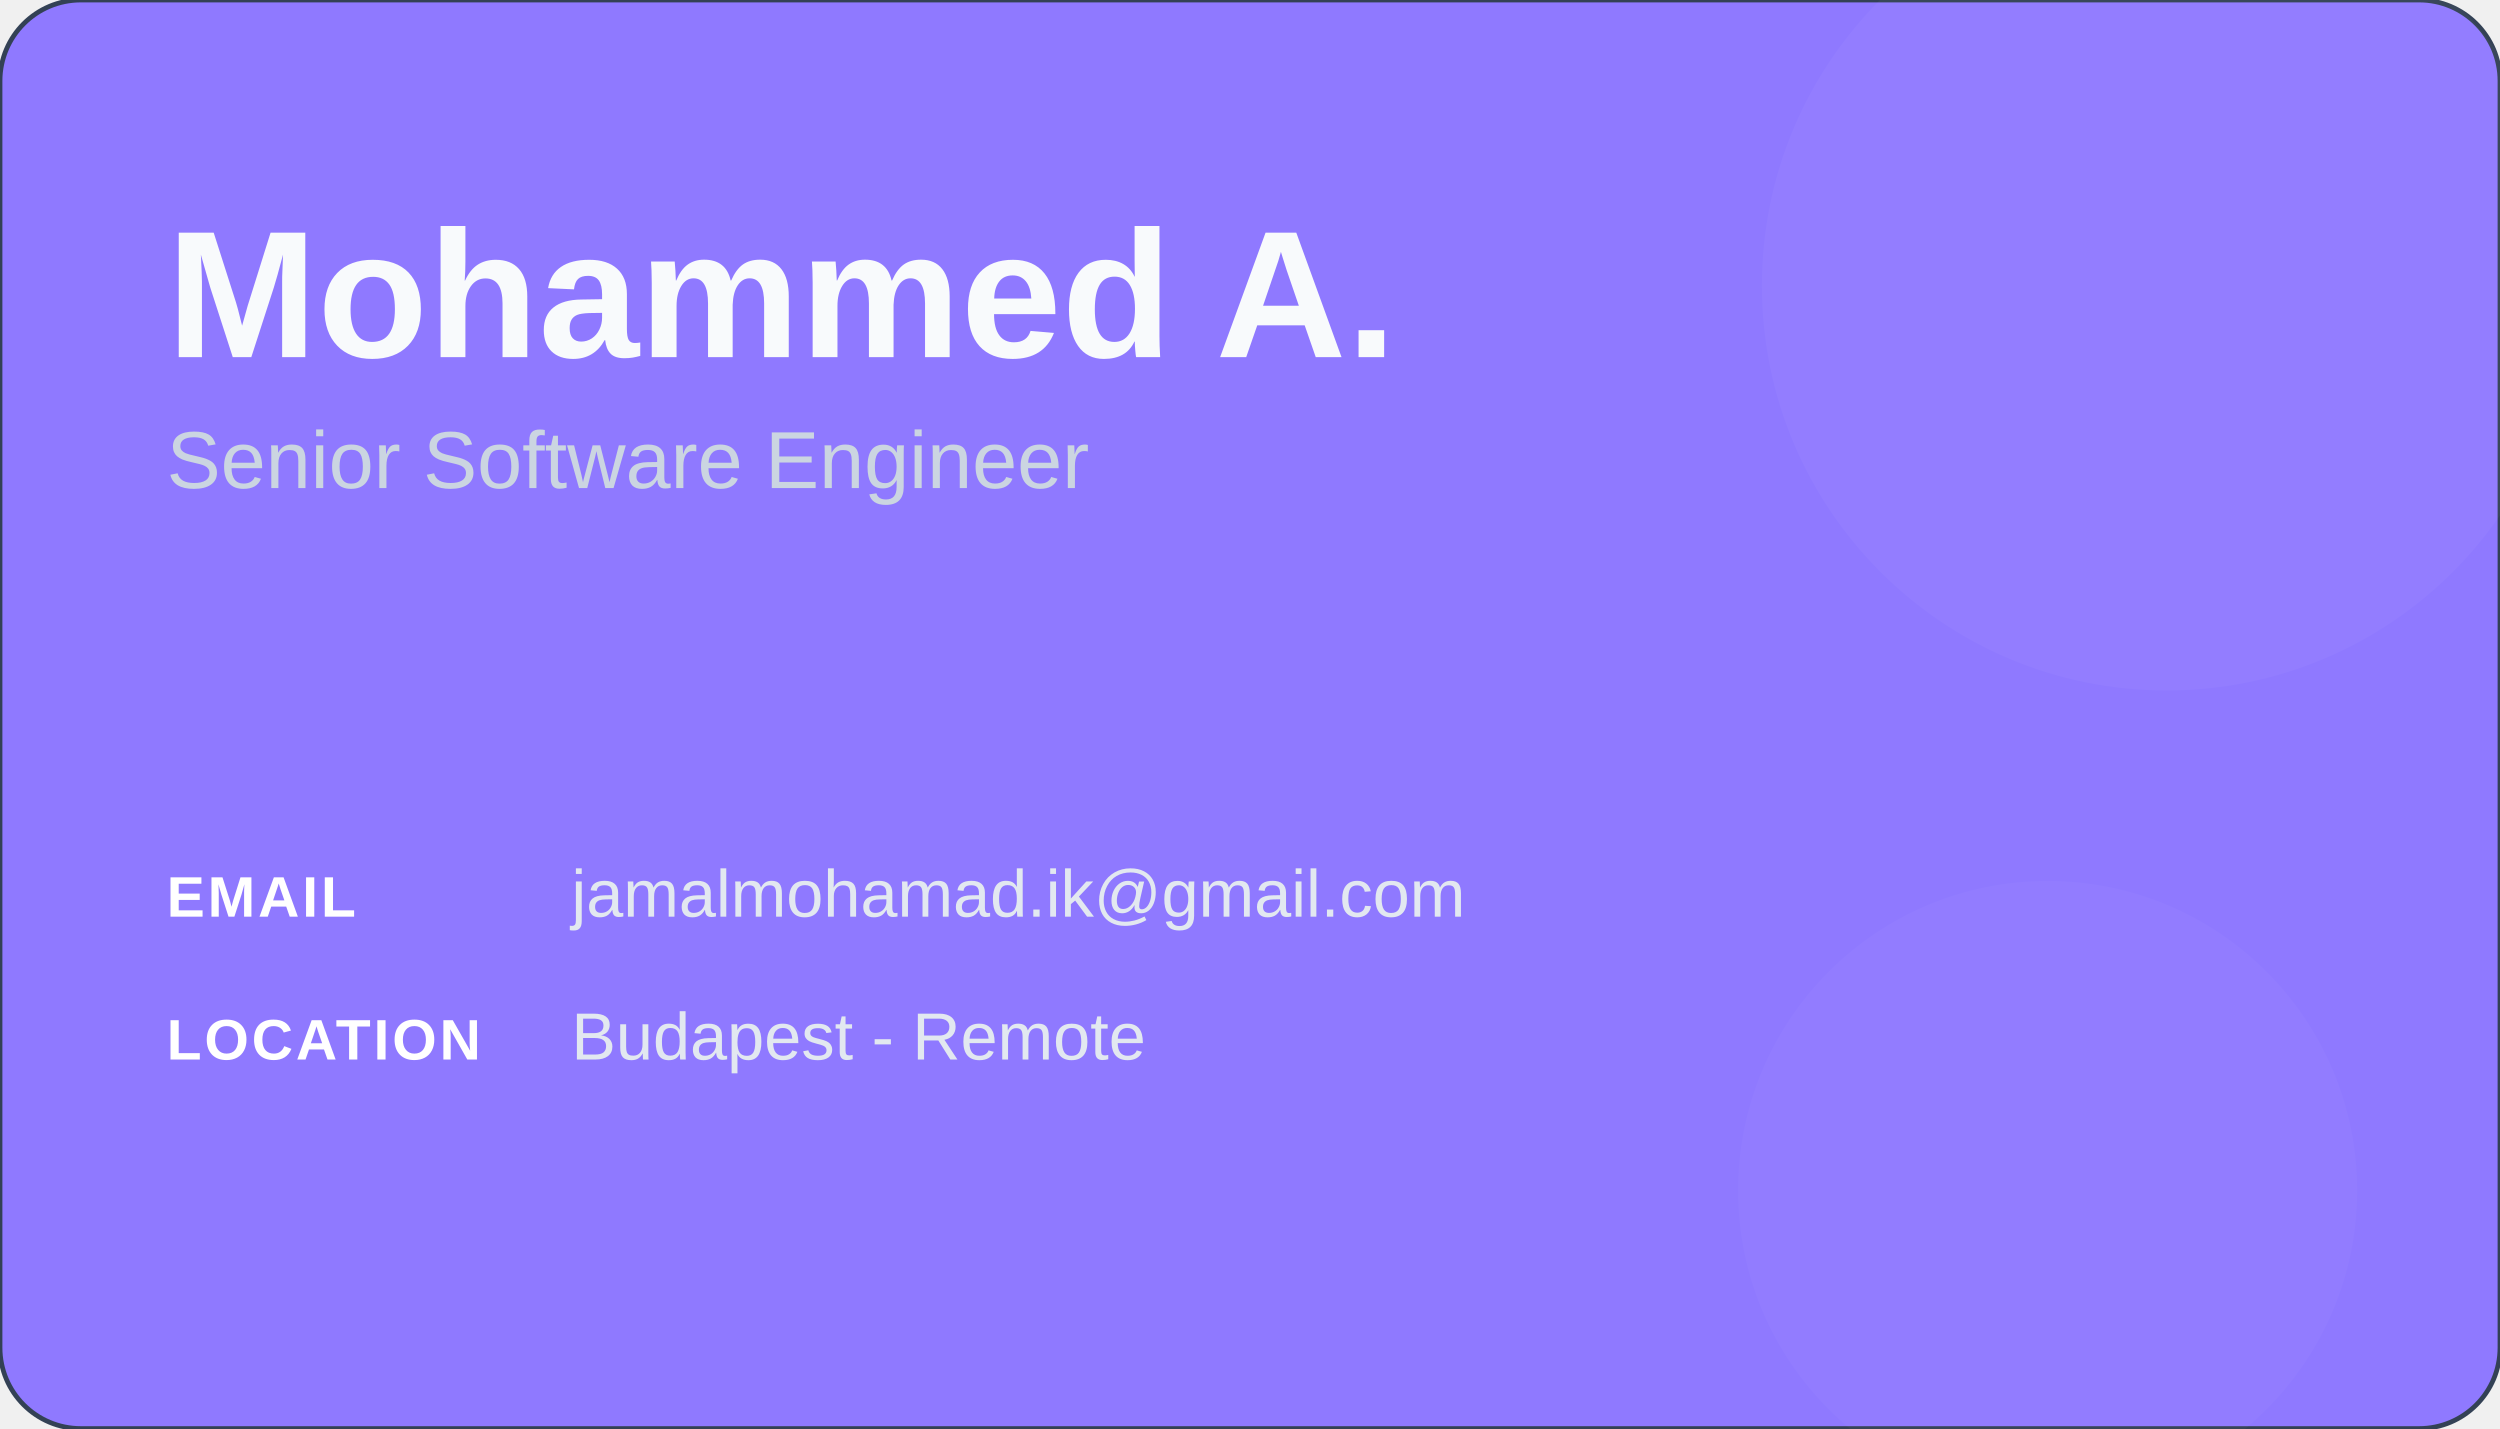
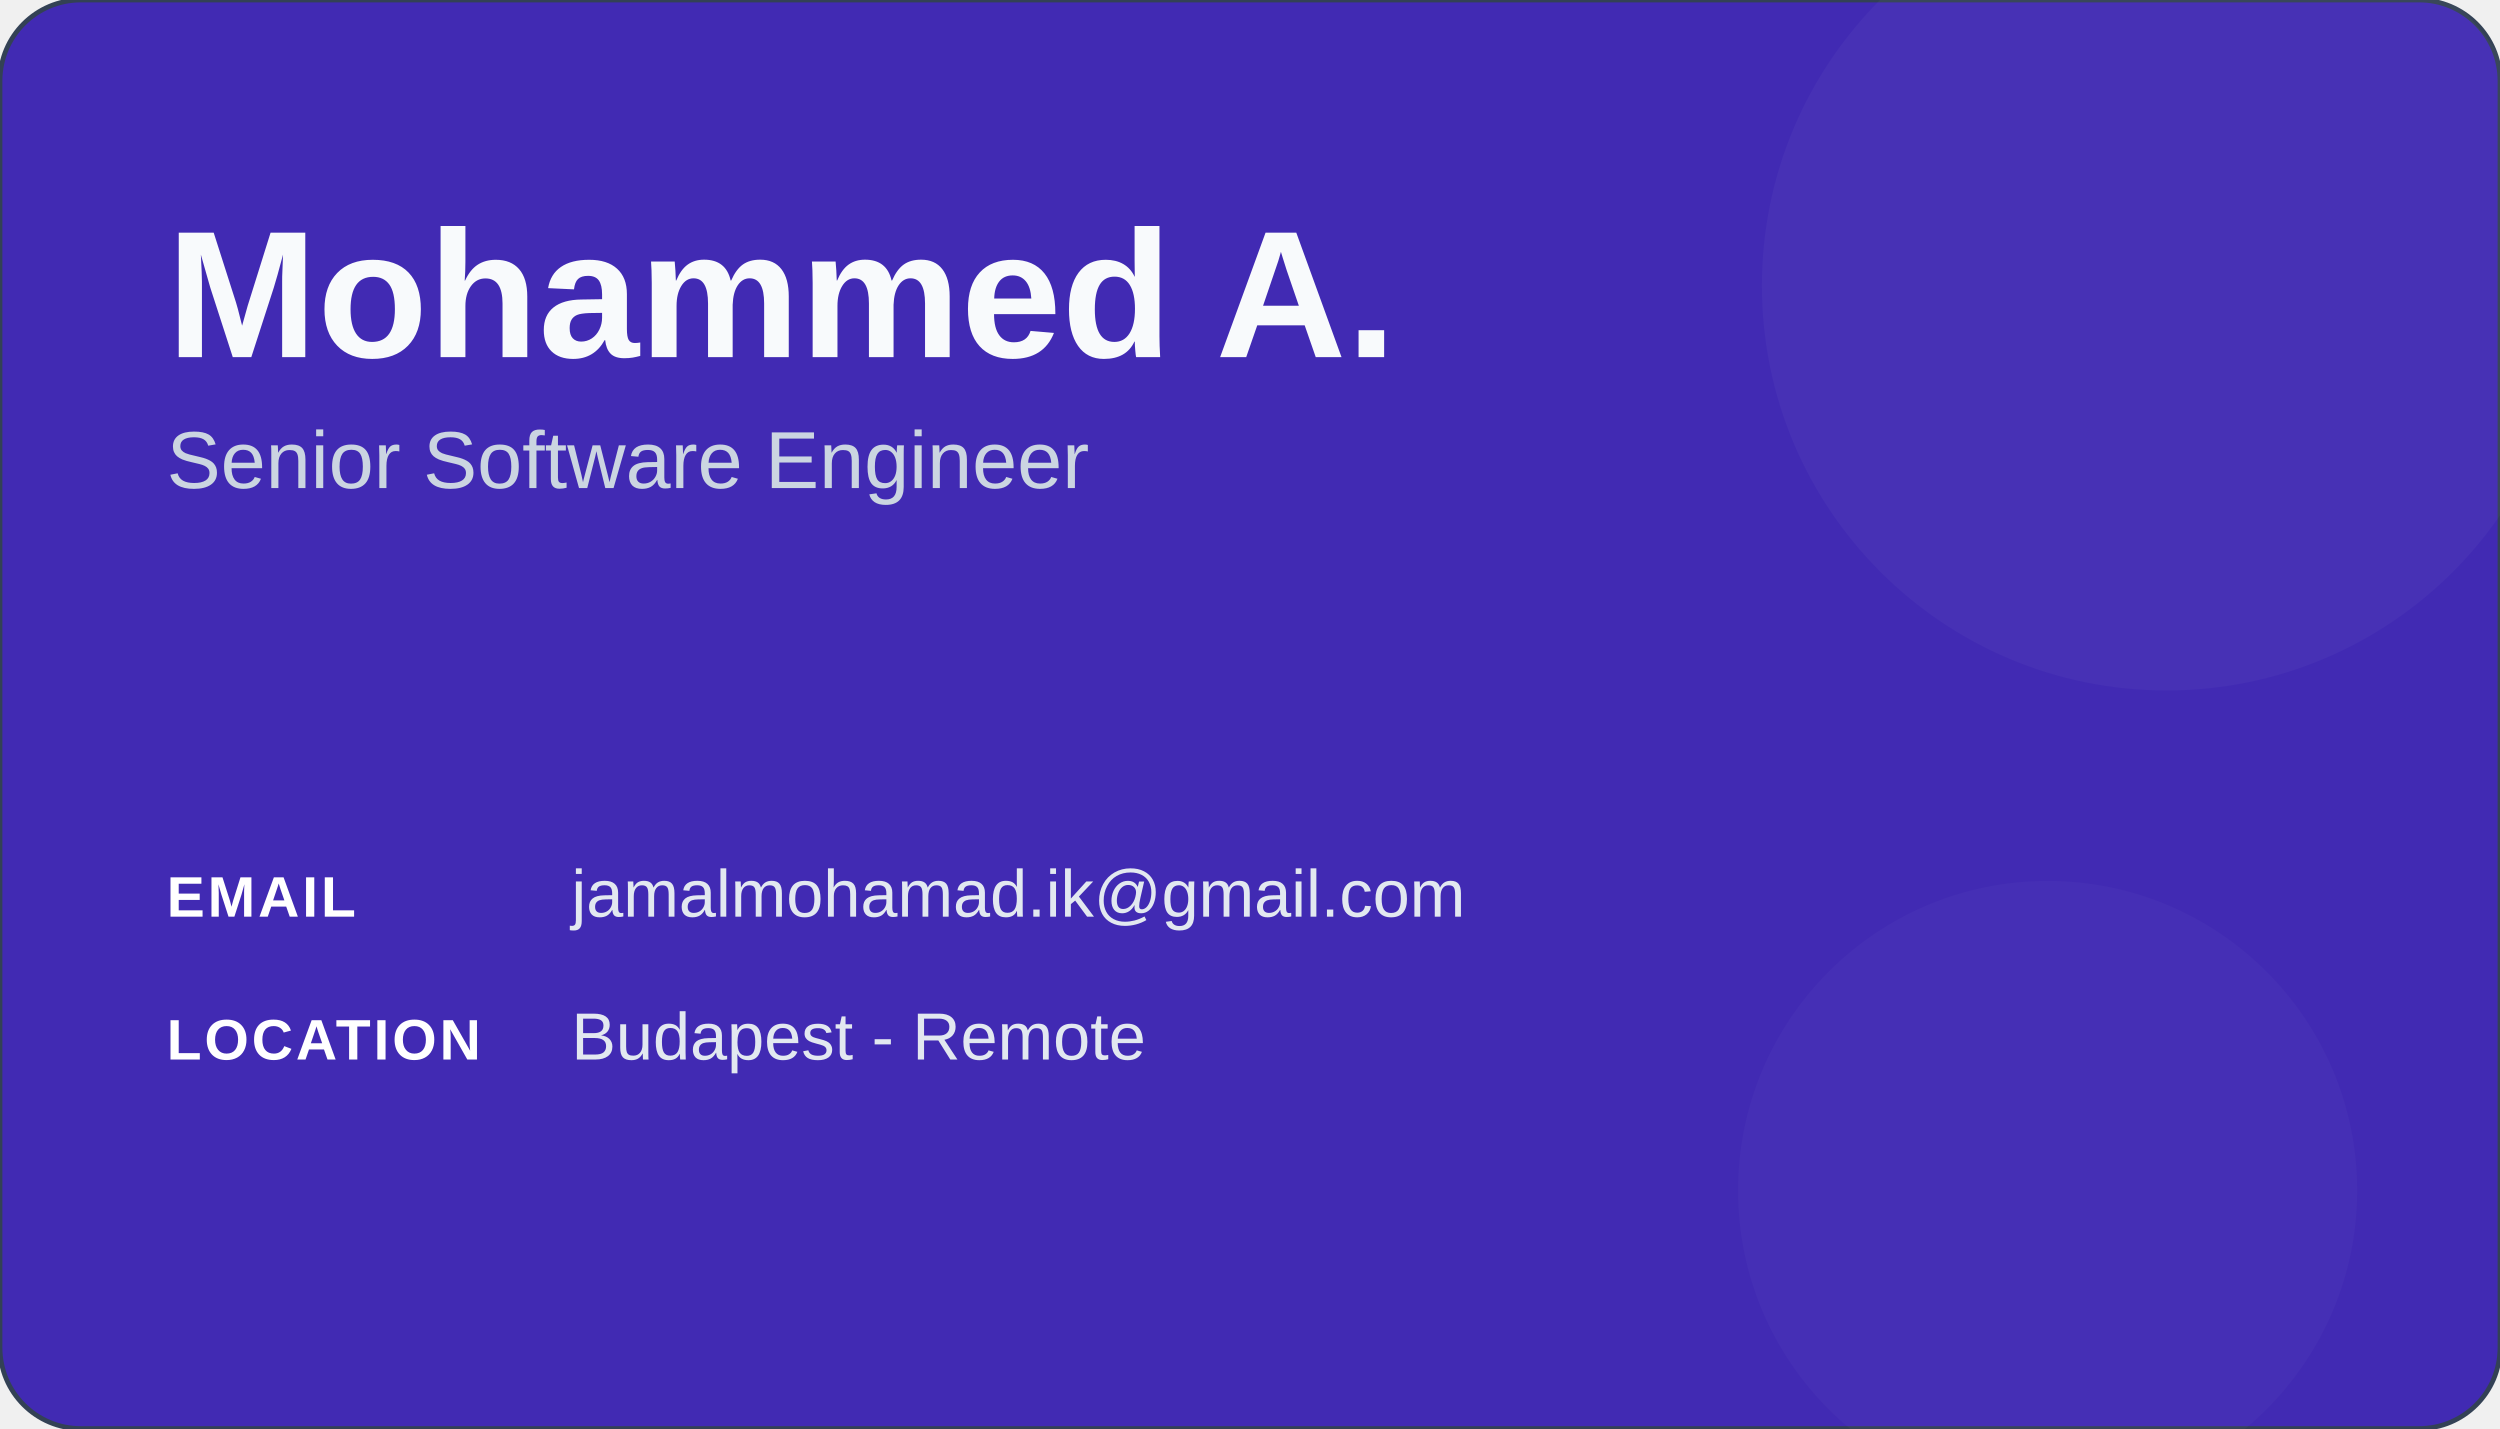
<svg xmlns="http://www.w3.org/2000/svg" width="1050" height="600" viewBox="0 0 1050 600" role="img" aria-label="Business card for Mohammed A.">
  <defs>
    <linearGradient id="cardBg" x1="0" y1="0" x2="1" y2="1">
-       <stop offset="0" stop-color="#8f79ff" />
-       <stop offset="1" stop-color="#8f79ff" />
+       <stop offset="0" stop-color="#412ab3" />
+       <stop offset="1" stop-color="#412ab3" />
    </linearGradient>
    <linearGradient id="accent" x1="0" y1="0" x2="1" y2="0">
-       <stop offset="0" stop-color="#8f79ff" />
-       <stop offset="1" stop-color="#8f79ff" />
+       <stop offset="0" stop-color="#412ab3" />
+       <stop offset="1" stop-color="#412ab3" />
    </linearGradient>
  </defs>
  <rect x="0" y="0" width="1050" height="600" rx="34" fill="url(#cardBg)" />
  <rect x="0" y="0" width="1050" height="600" rx="34" fill="none" stroke="#334155" stroke-width="2" />
  <circle cx="910" cy="120" r="170" fill="#ffffff08" />
  <circle cx="860" cy="500" r="130" fill="#ffffff06" />
  <rect x="70" y="505" width="310" height="8" rx="4" fill="url(#accent)" />
  <text x="70" y="150" fill="#f8fafc" font-size="76" font-family="Arial, sans-serif" font-weight="700">Mohammed A.</text>
  <text x="70" y="205" fill="#cbd5e1" font-size="34" font-family="Arial, sans-serif" font-weight="500">Senior Software Engineer</text>
  <text x="70" y="385" fill="white" font-size="24" font-family="Arial, sans-serif" font-weight="700" letter-spacing="1.2">EMAIL</text>
  <text x="240" y="385" fill="#e2e8f0" font-size="28" font-family="Arial, sans-serif">jamalmohamad.ik@gmail.com</text>
  <text x="70" y="445" fill="white" font-size="24" font-family="Arial, sans-serif" font-weight="700" letter-spacing="1.2">LOCATION</text>
  <text x="240" y="445" fill="#e2e8f0" font-size="28" font-family="Arial, sans-serif">Budapest - Remote</text>
</svg>
